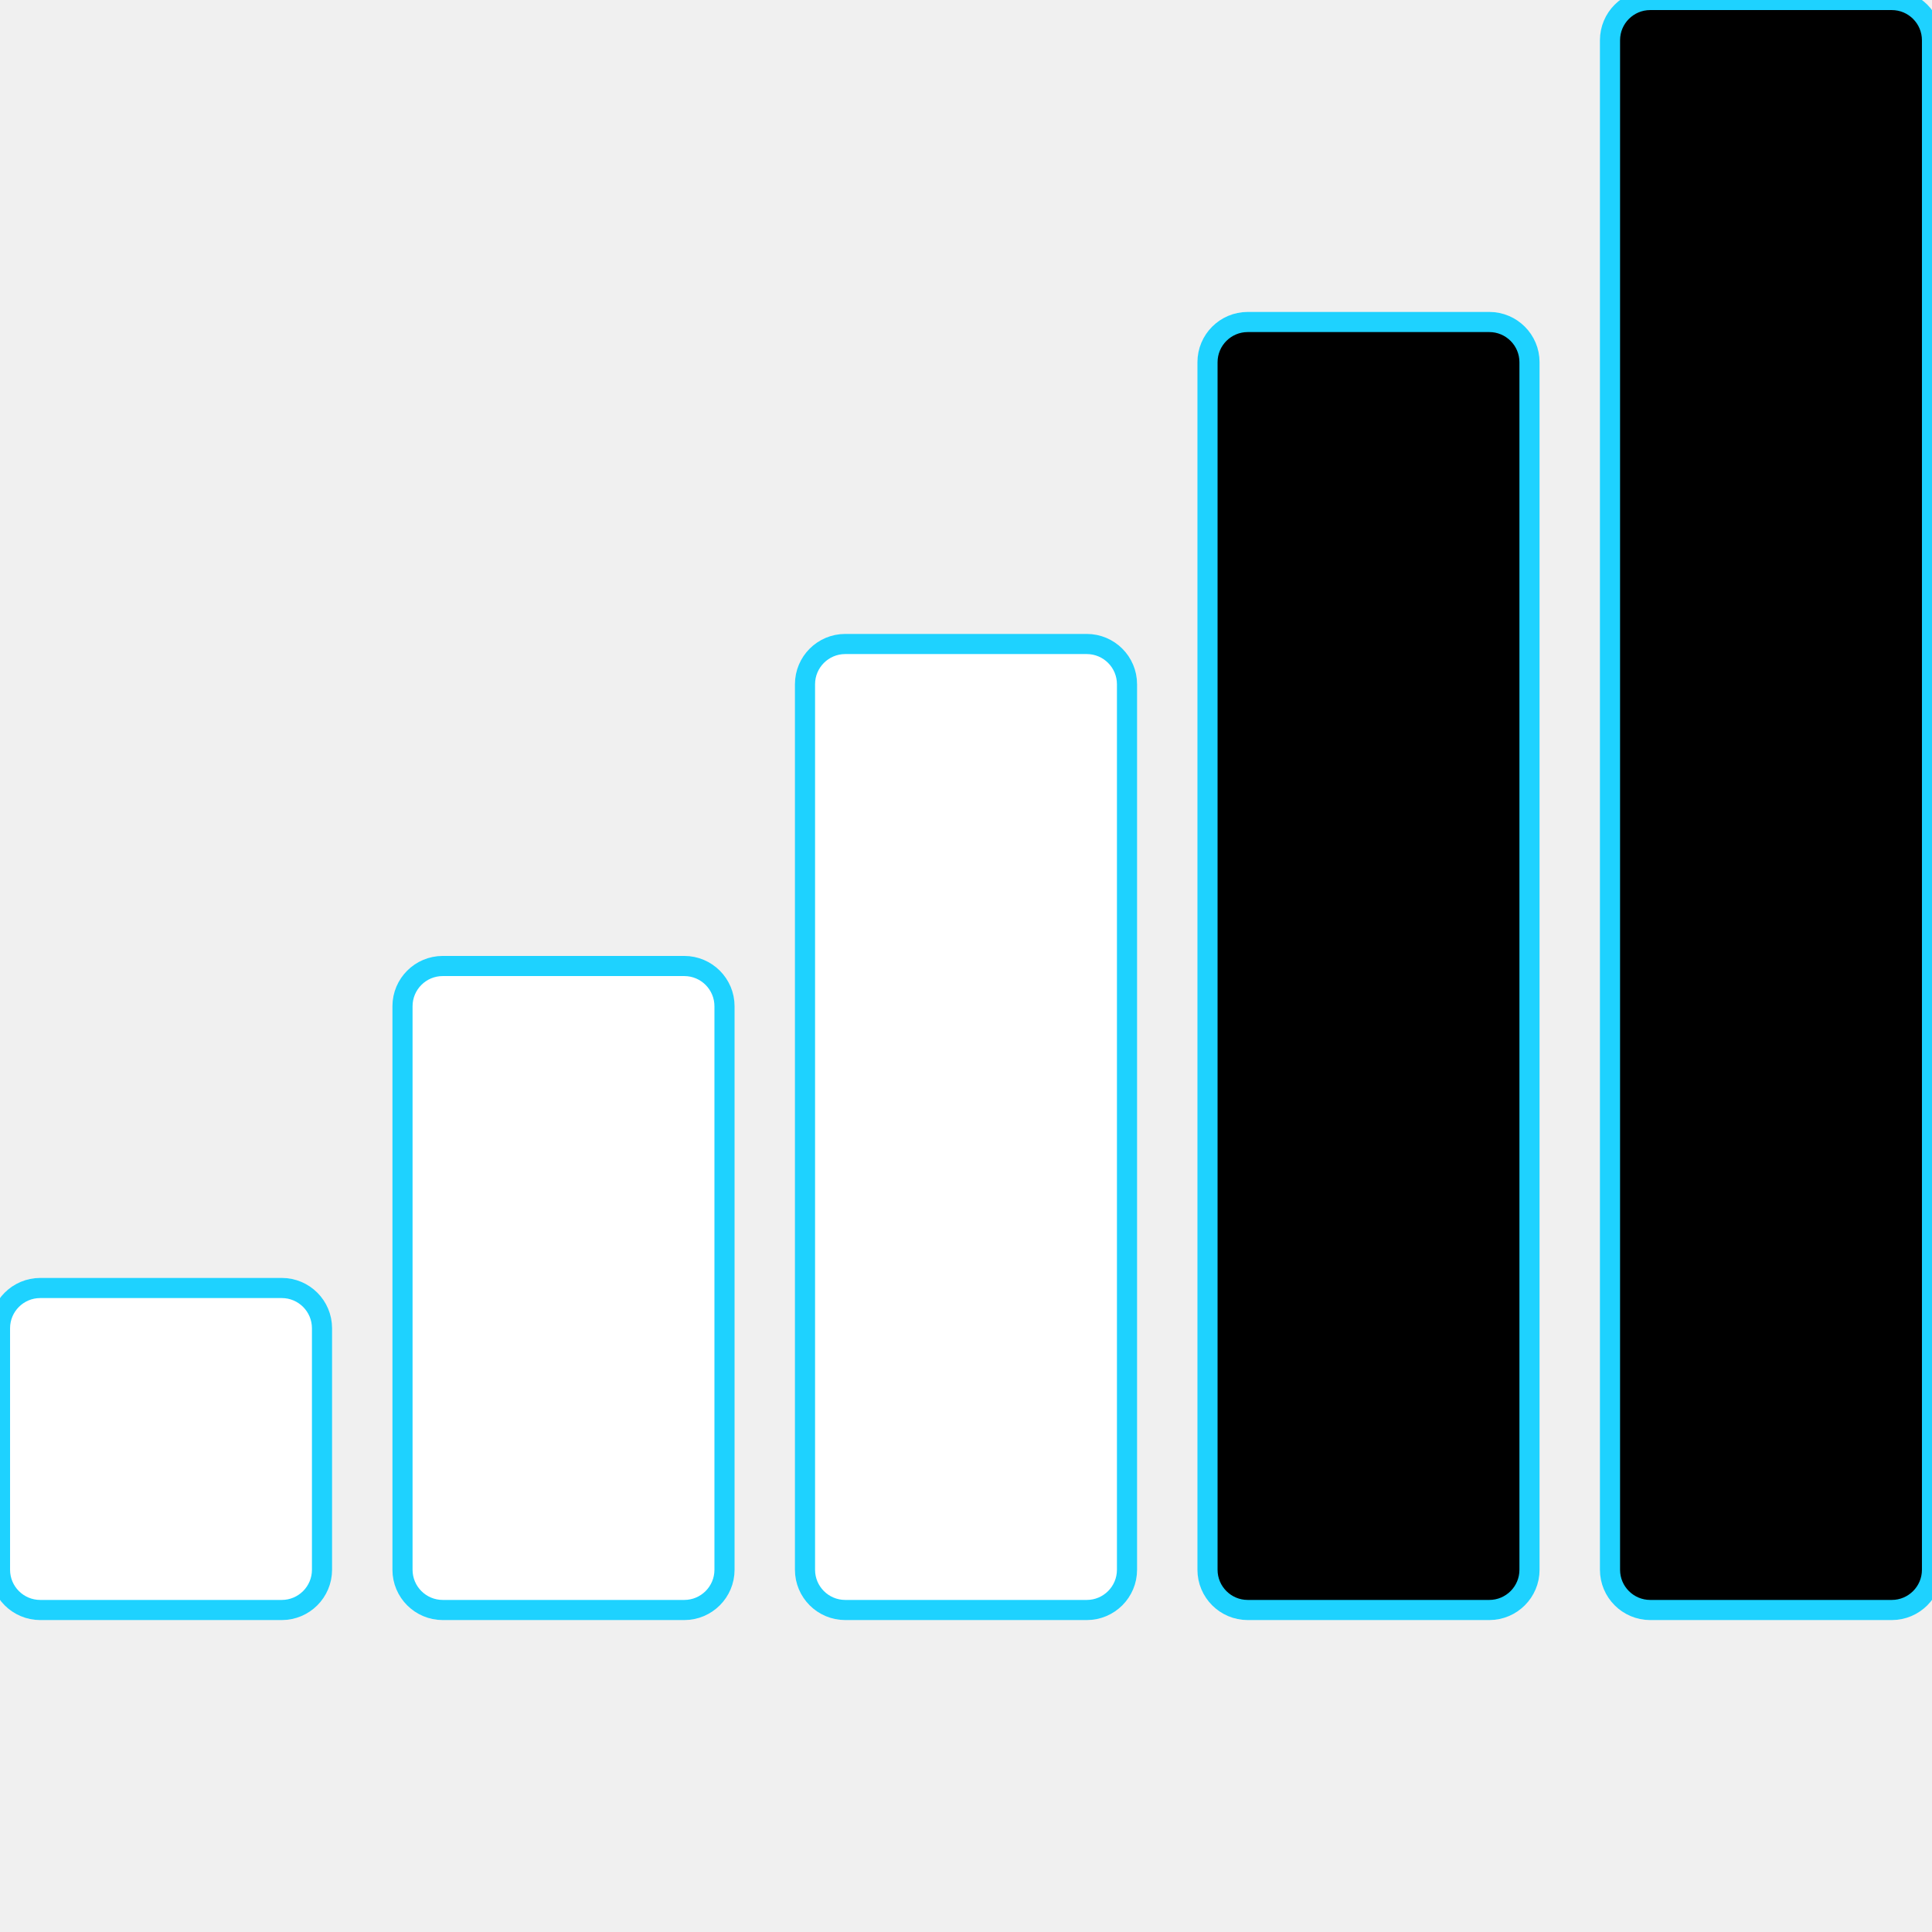
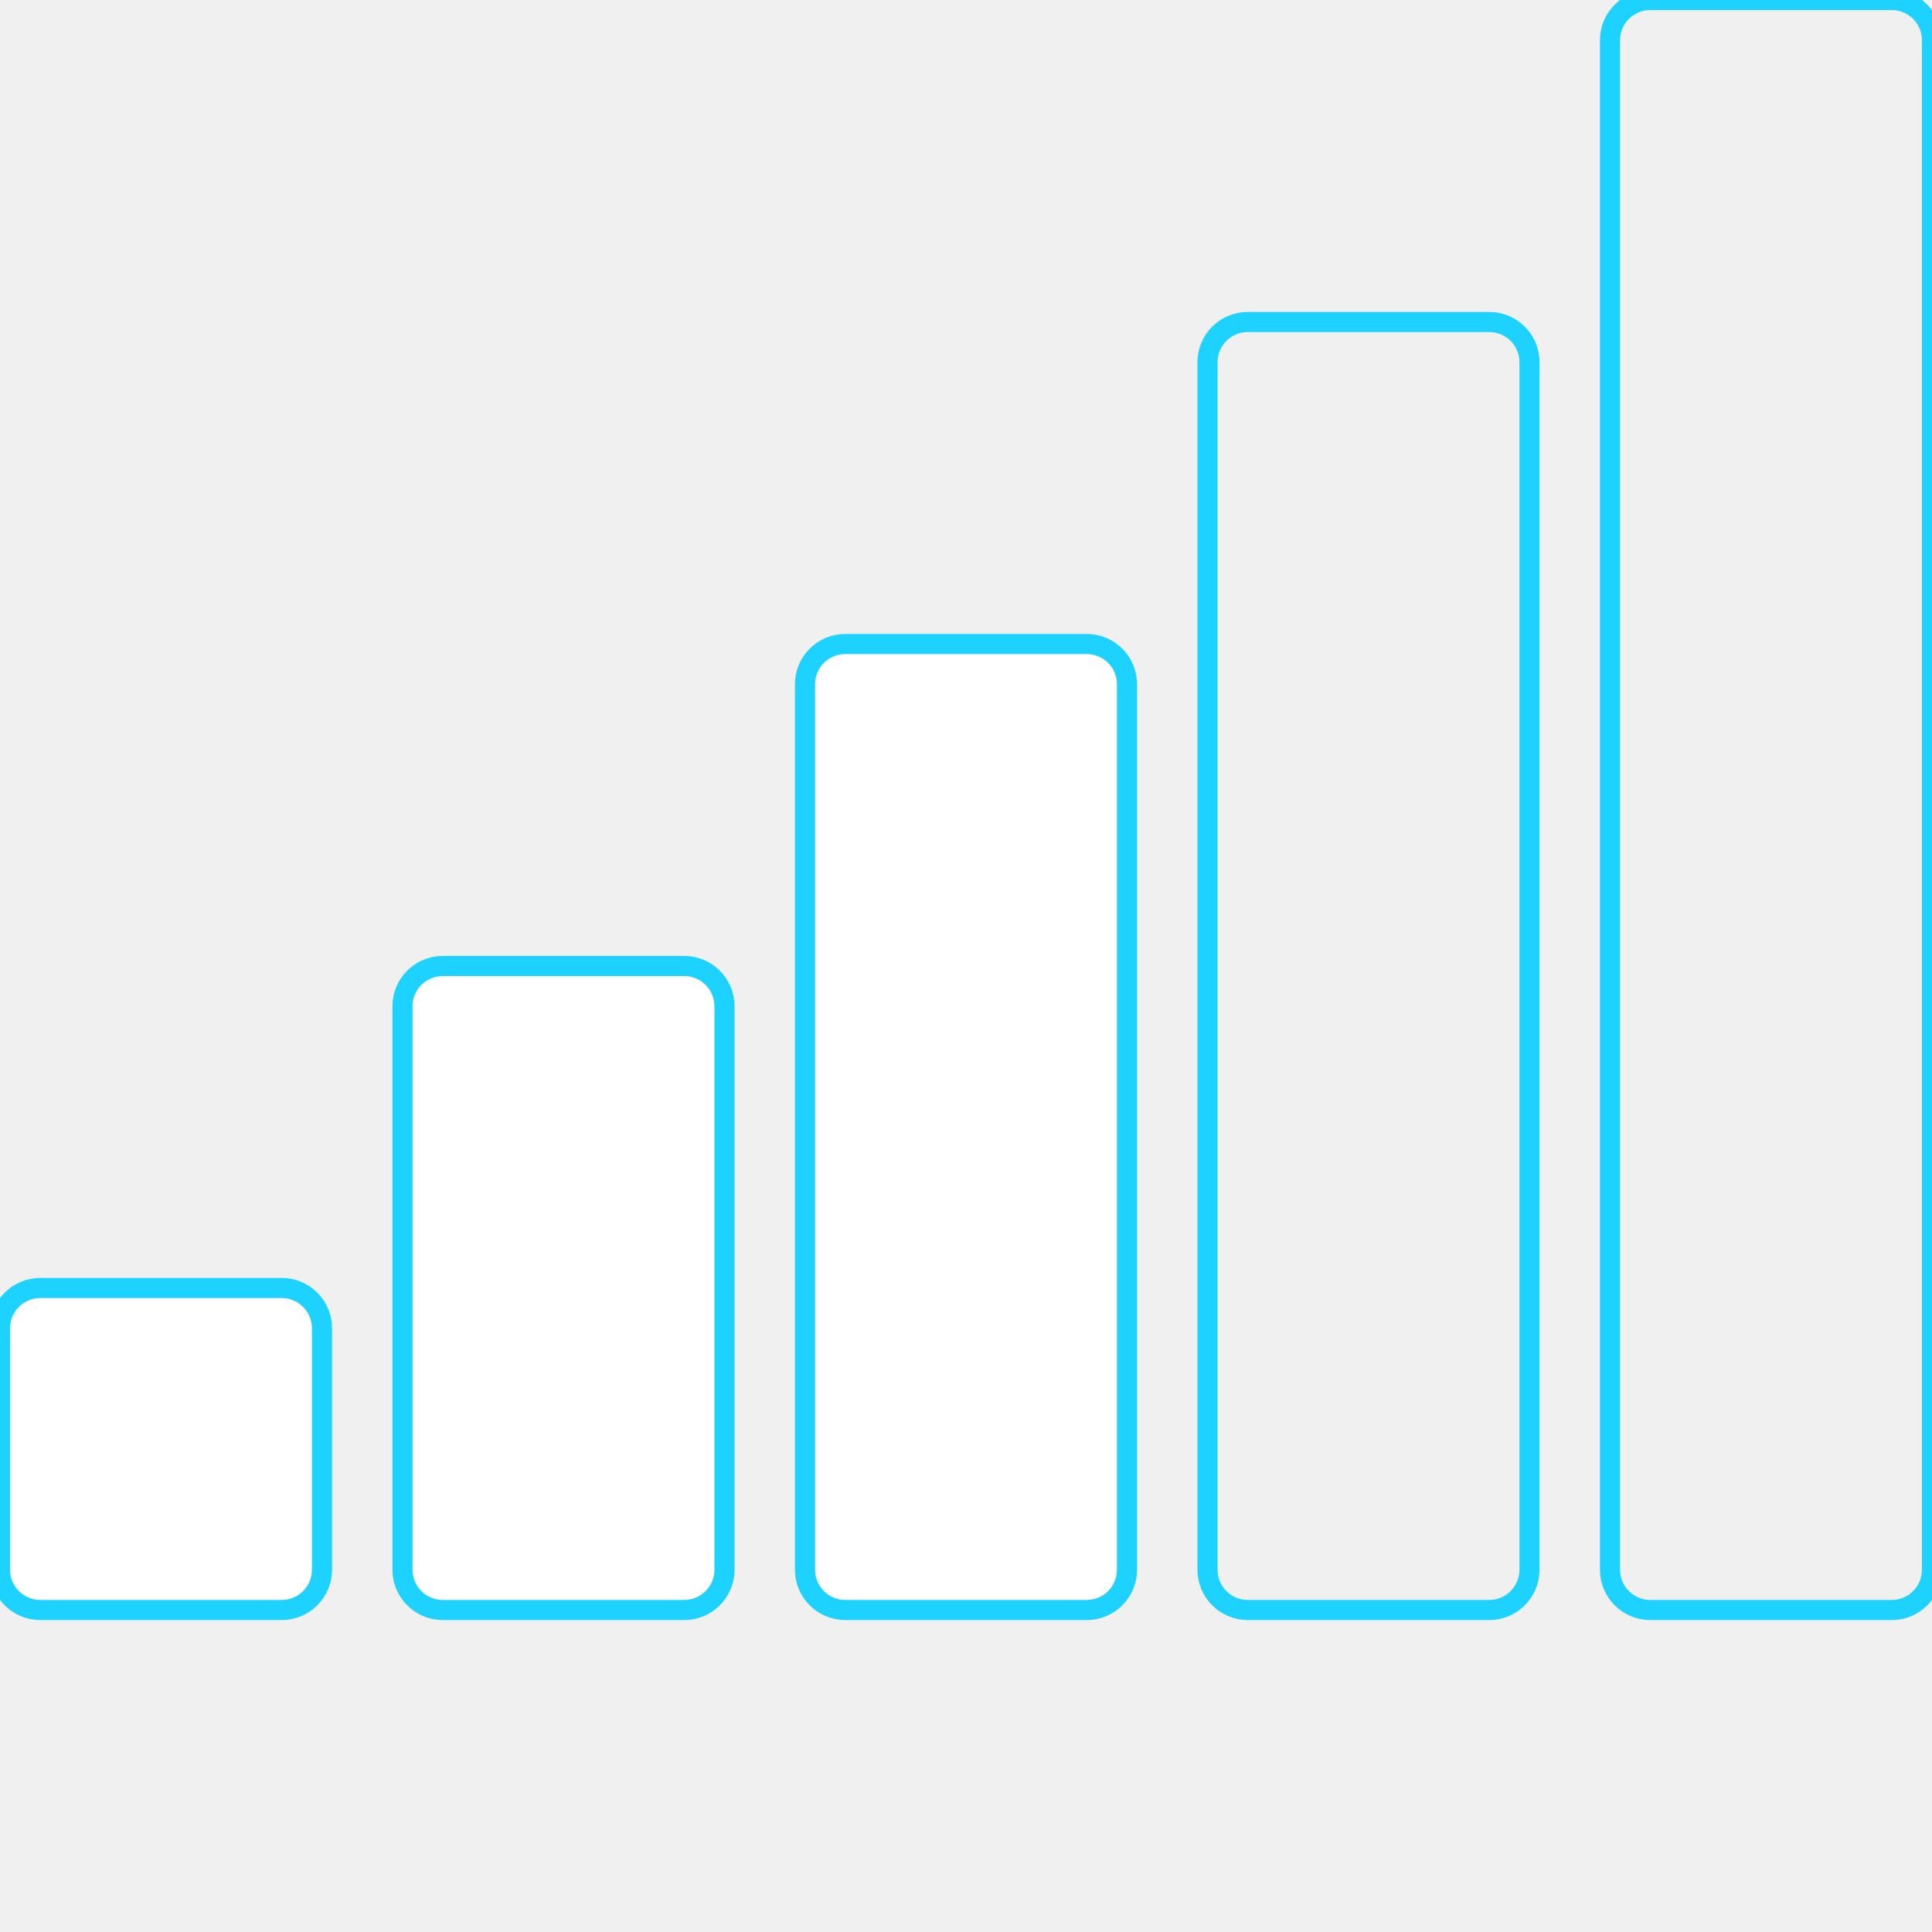
<svg xmlns="http://www.w3.org/2000/svg" width="96" height="96">
  <rect x="0" y="64" width="16" height="16" rx="2" stroke="#1ed2ff" fill="white" />
  <rect x="20" y="48" width="16" height="32" rx="2" stroke="#1ed2ff" fill="white" />
  <rect x="40" y="32" width="16" height="48" rx="2" stroke="#1ed2ff" fill="white" />
-   <rect x="60" y="16" width="16" height="64" rx="2" stroke="#1ed2ff" />
-   <rect x="80" y="0" width="16" height="80" rx="2" stroke="#1ed2ff" />
+   <rect x="60" y="16" width="16" height="64" rx="2" stroke="#1ed2ff" fill="transparent" />
+   <rect x="80" y="0" width="16" height="80" rx="2" stroke="#1ed2ff" fill="transparent" />
</svg>
